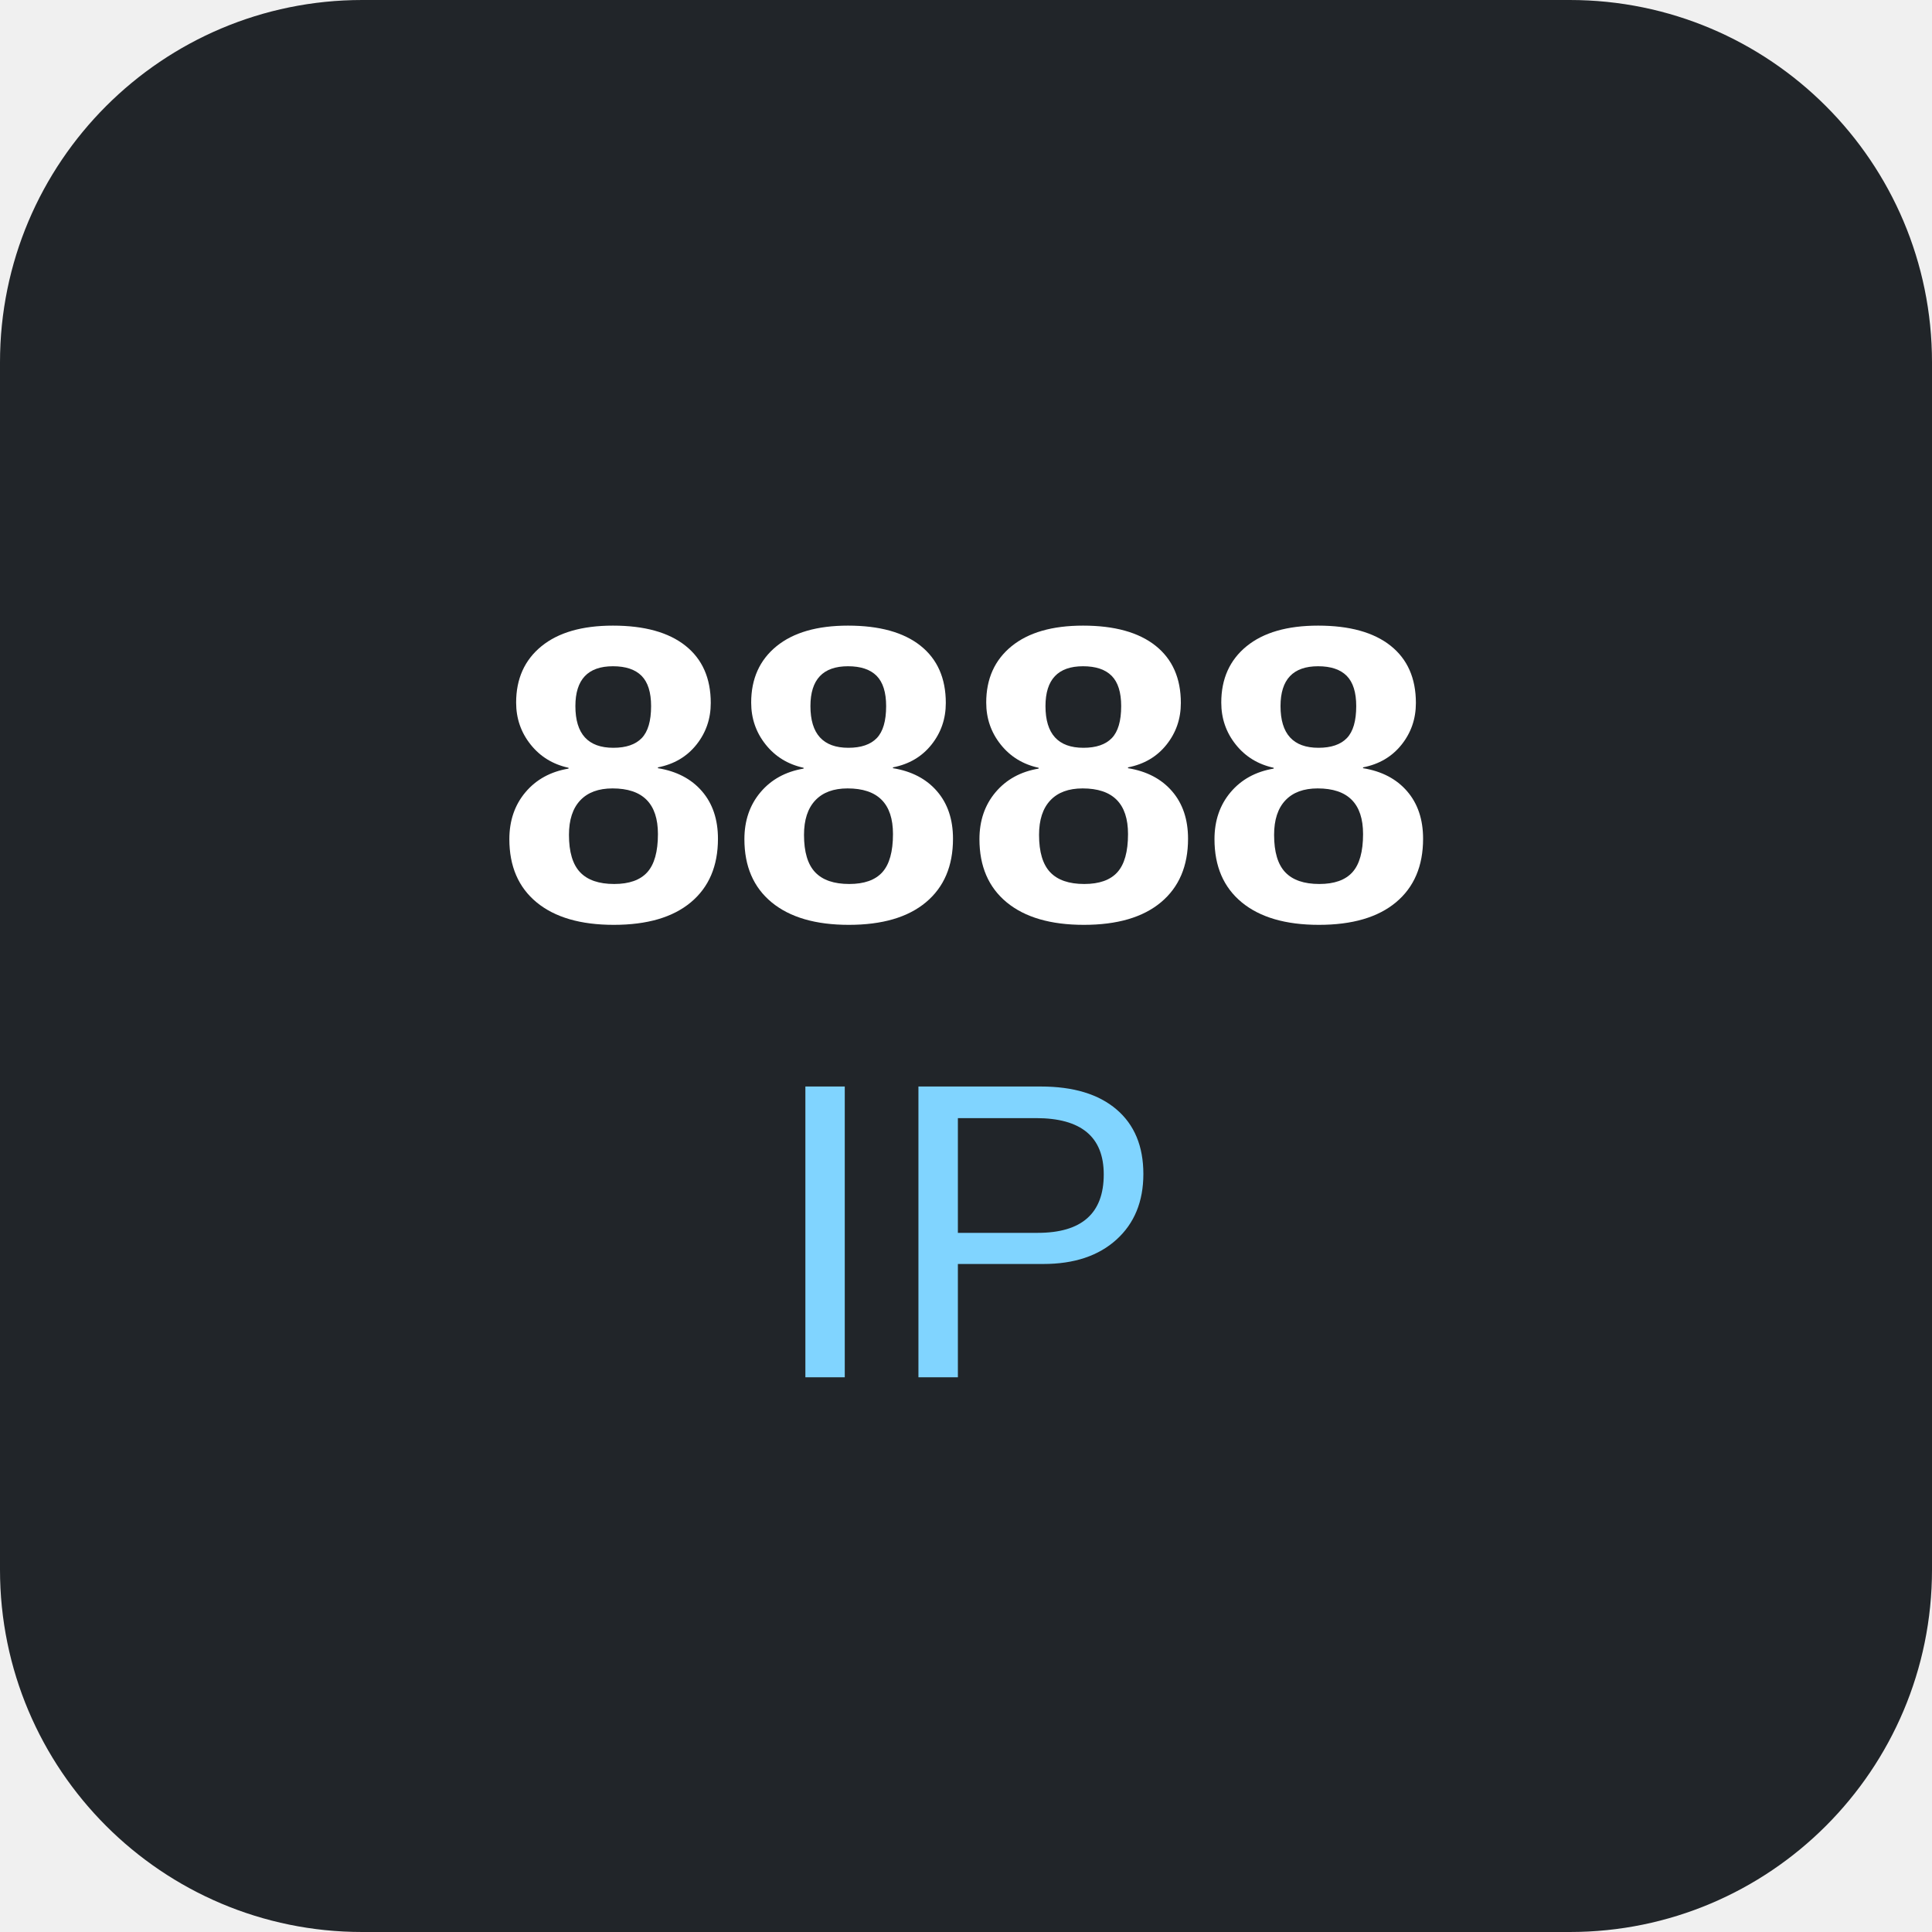
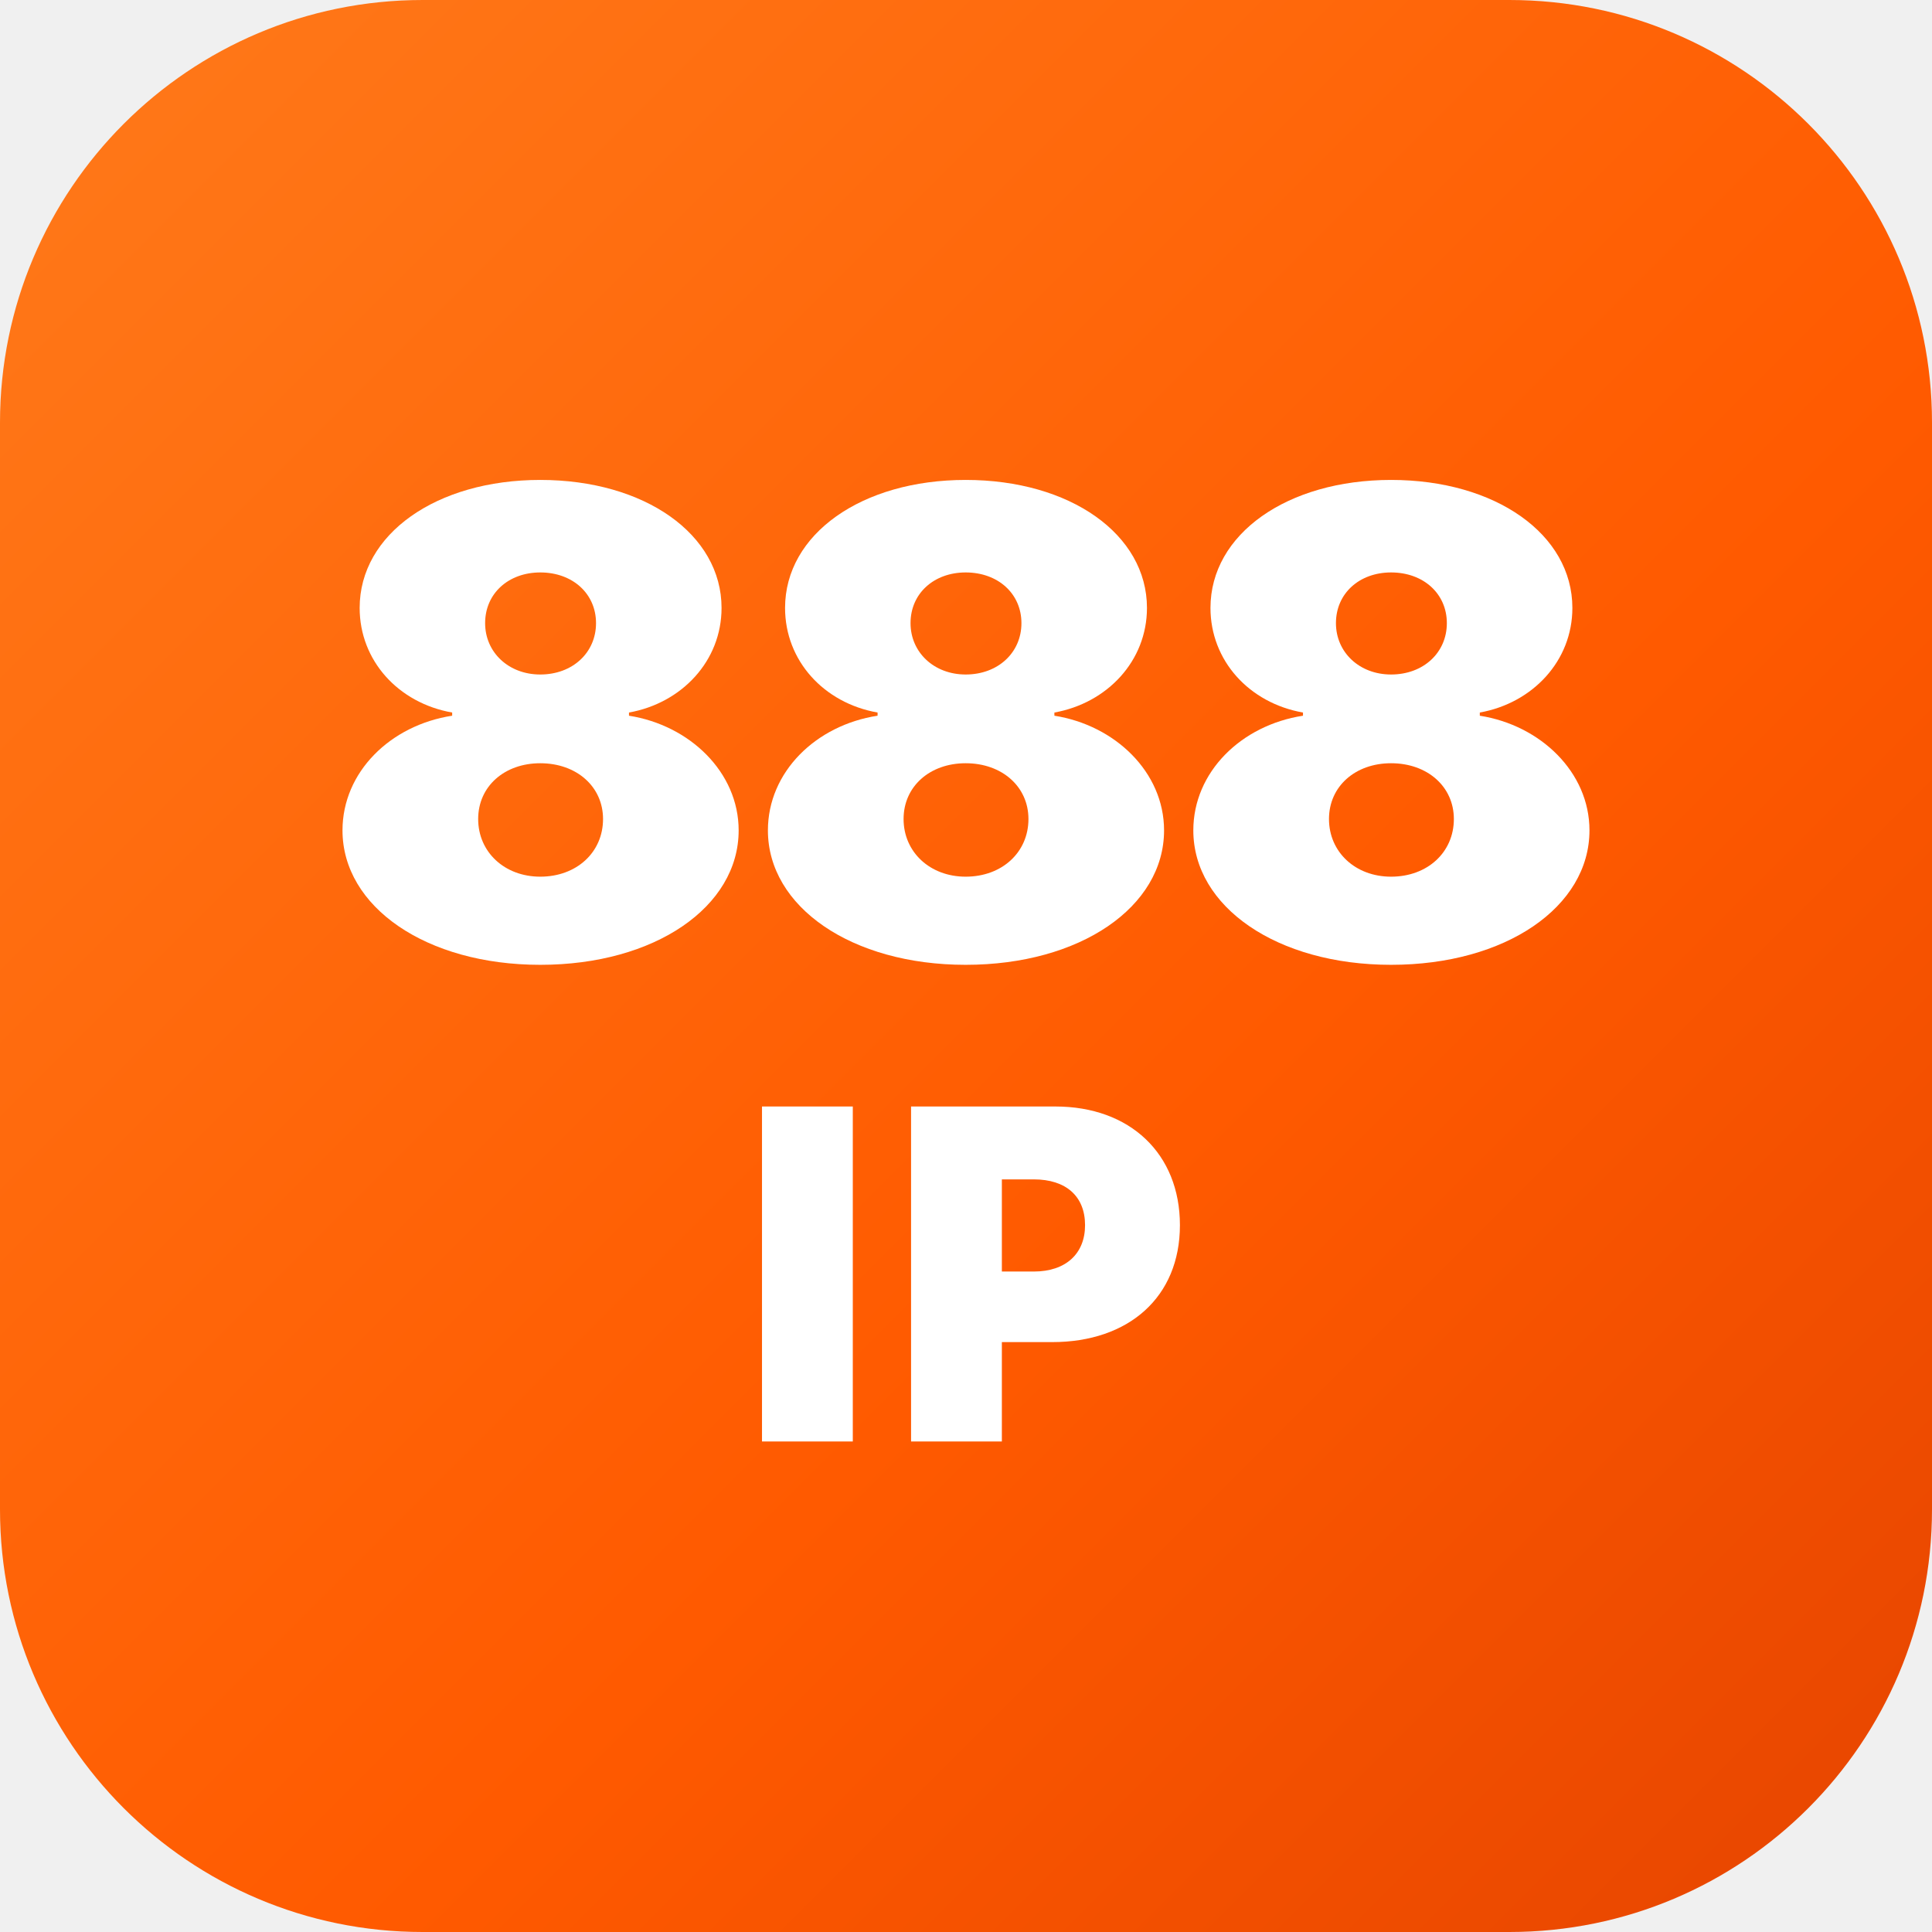
- <svg xmlns="http://www.w3.org/2000/svg" viewBox="0 0 512 512">
-   <rect width="512" height="512" rx="96" fill="#212529" />
-   <text x="256" y="244" text-anchor="middle" fill="#ffffff" font-family="Arial, sans-serif" font-size="112" font-weight="700">8888</text>
-   <text x="256" y="365" text-anchor="middle" fill="#80d4ff" font-family="Arial, sans-serif" font-size="112" font-weight="300">IP</text>
+ <svg xmlns="http://www.w3.org/2000/svg" viewBox="0 0 512 512" width="512" height="512">
+   <defs>
+     <linearGradient id="orangeGrad" x1="0%" y1="0%" x2="100%" y2="100%">
+       <stop offset="0%" stop-color="#FF7A1A" />
+       <stop offset="60%" stop-color="#FF5A00" />
+       <stop offset="100%" stop-color="#E54400" />
+     </linearGradient>
+   </defs>
+   <rect width="512" height="512" rx="112" fill="url(#orangeGrad)" />
+   <g fill="#FFFFFF" text-anchor="middle">
+     <text x="256" y="254" font-size="172" font-weight="900" letter-spacing="-4" font-family="-apple-system, BlinkMacSystemFont, 'SF Pro Display', Inter, 'Segoe UI', Roboto, sans-serif">888</text>
+     <text x="256" y="382" font-size="122" font-weight="900" letter-spacing="4" font-family="-apple-system, BlinkMacSystemFont, 'SF Pro Display', Inter, 'Segoe UI', Roboto, 'Helvetica Neue', sans-serif">IP</text>
+   </g>
</svg>
